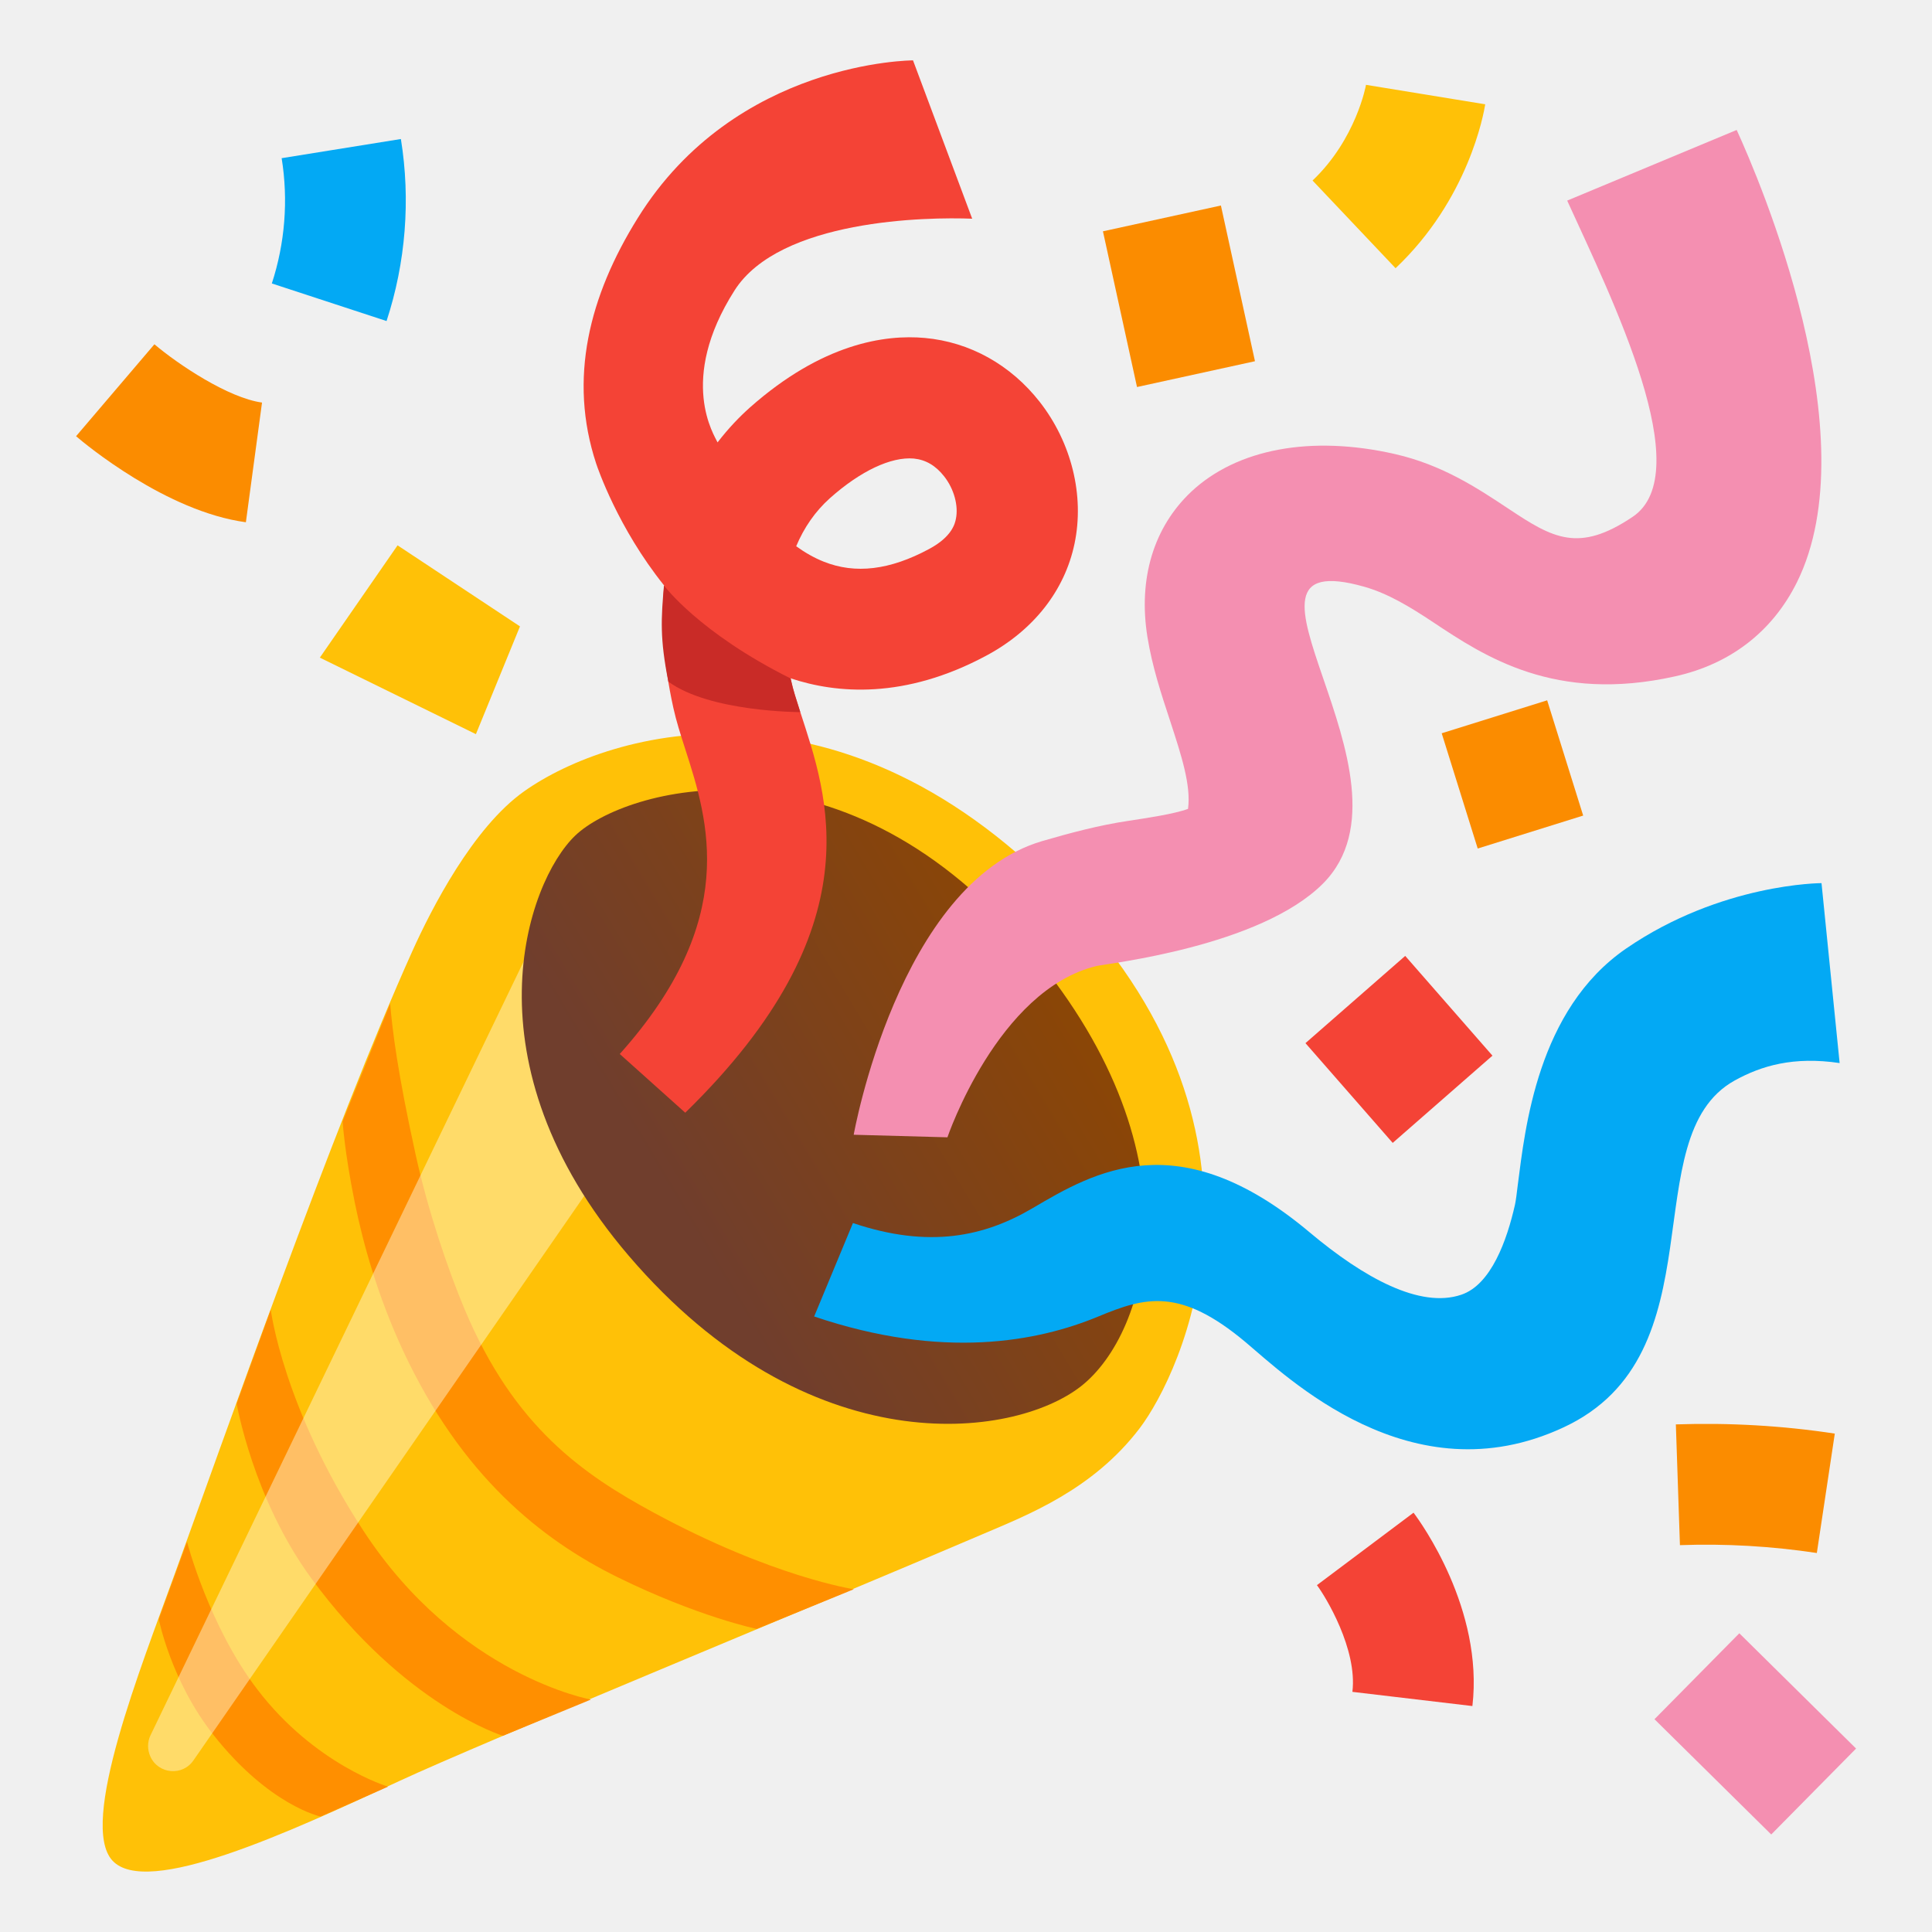
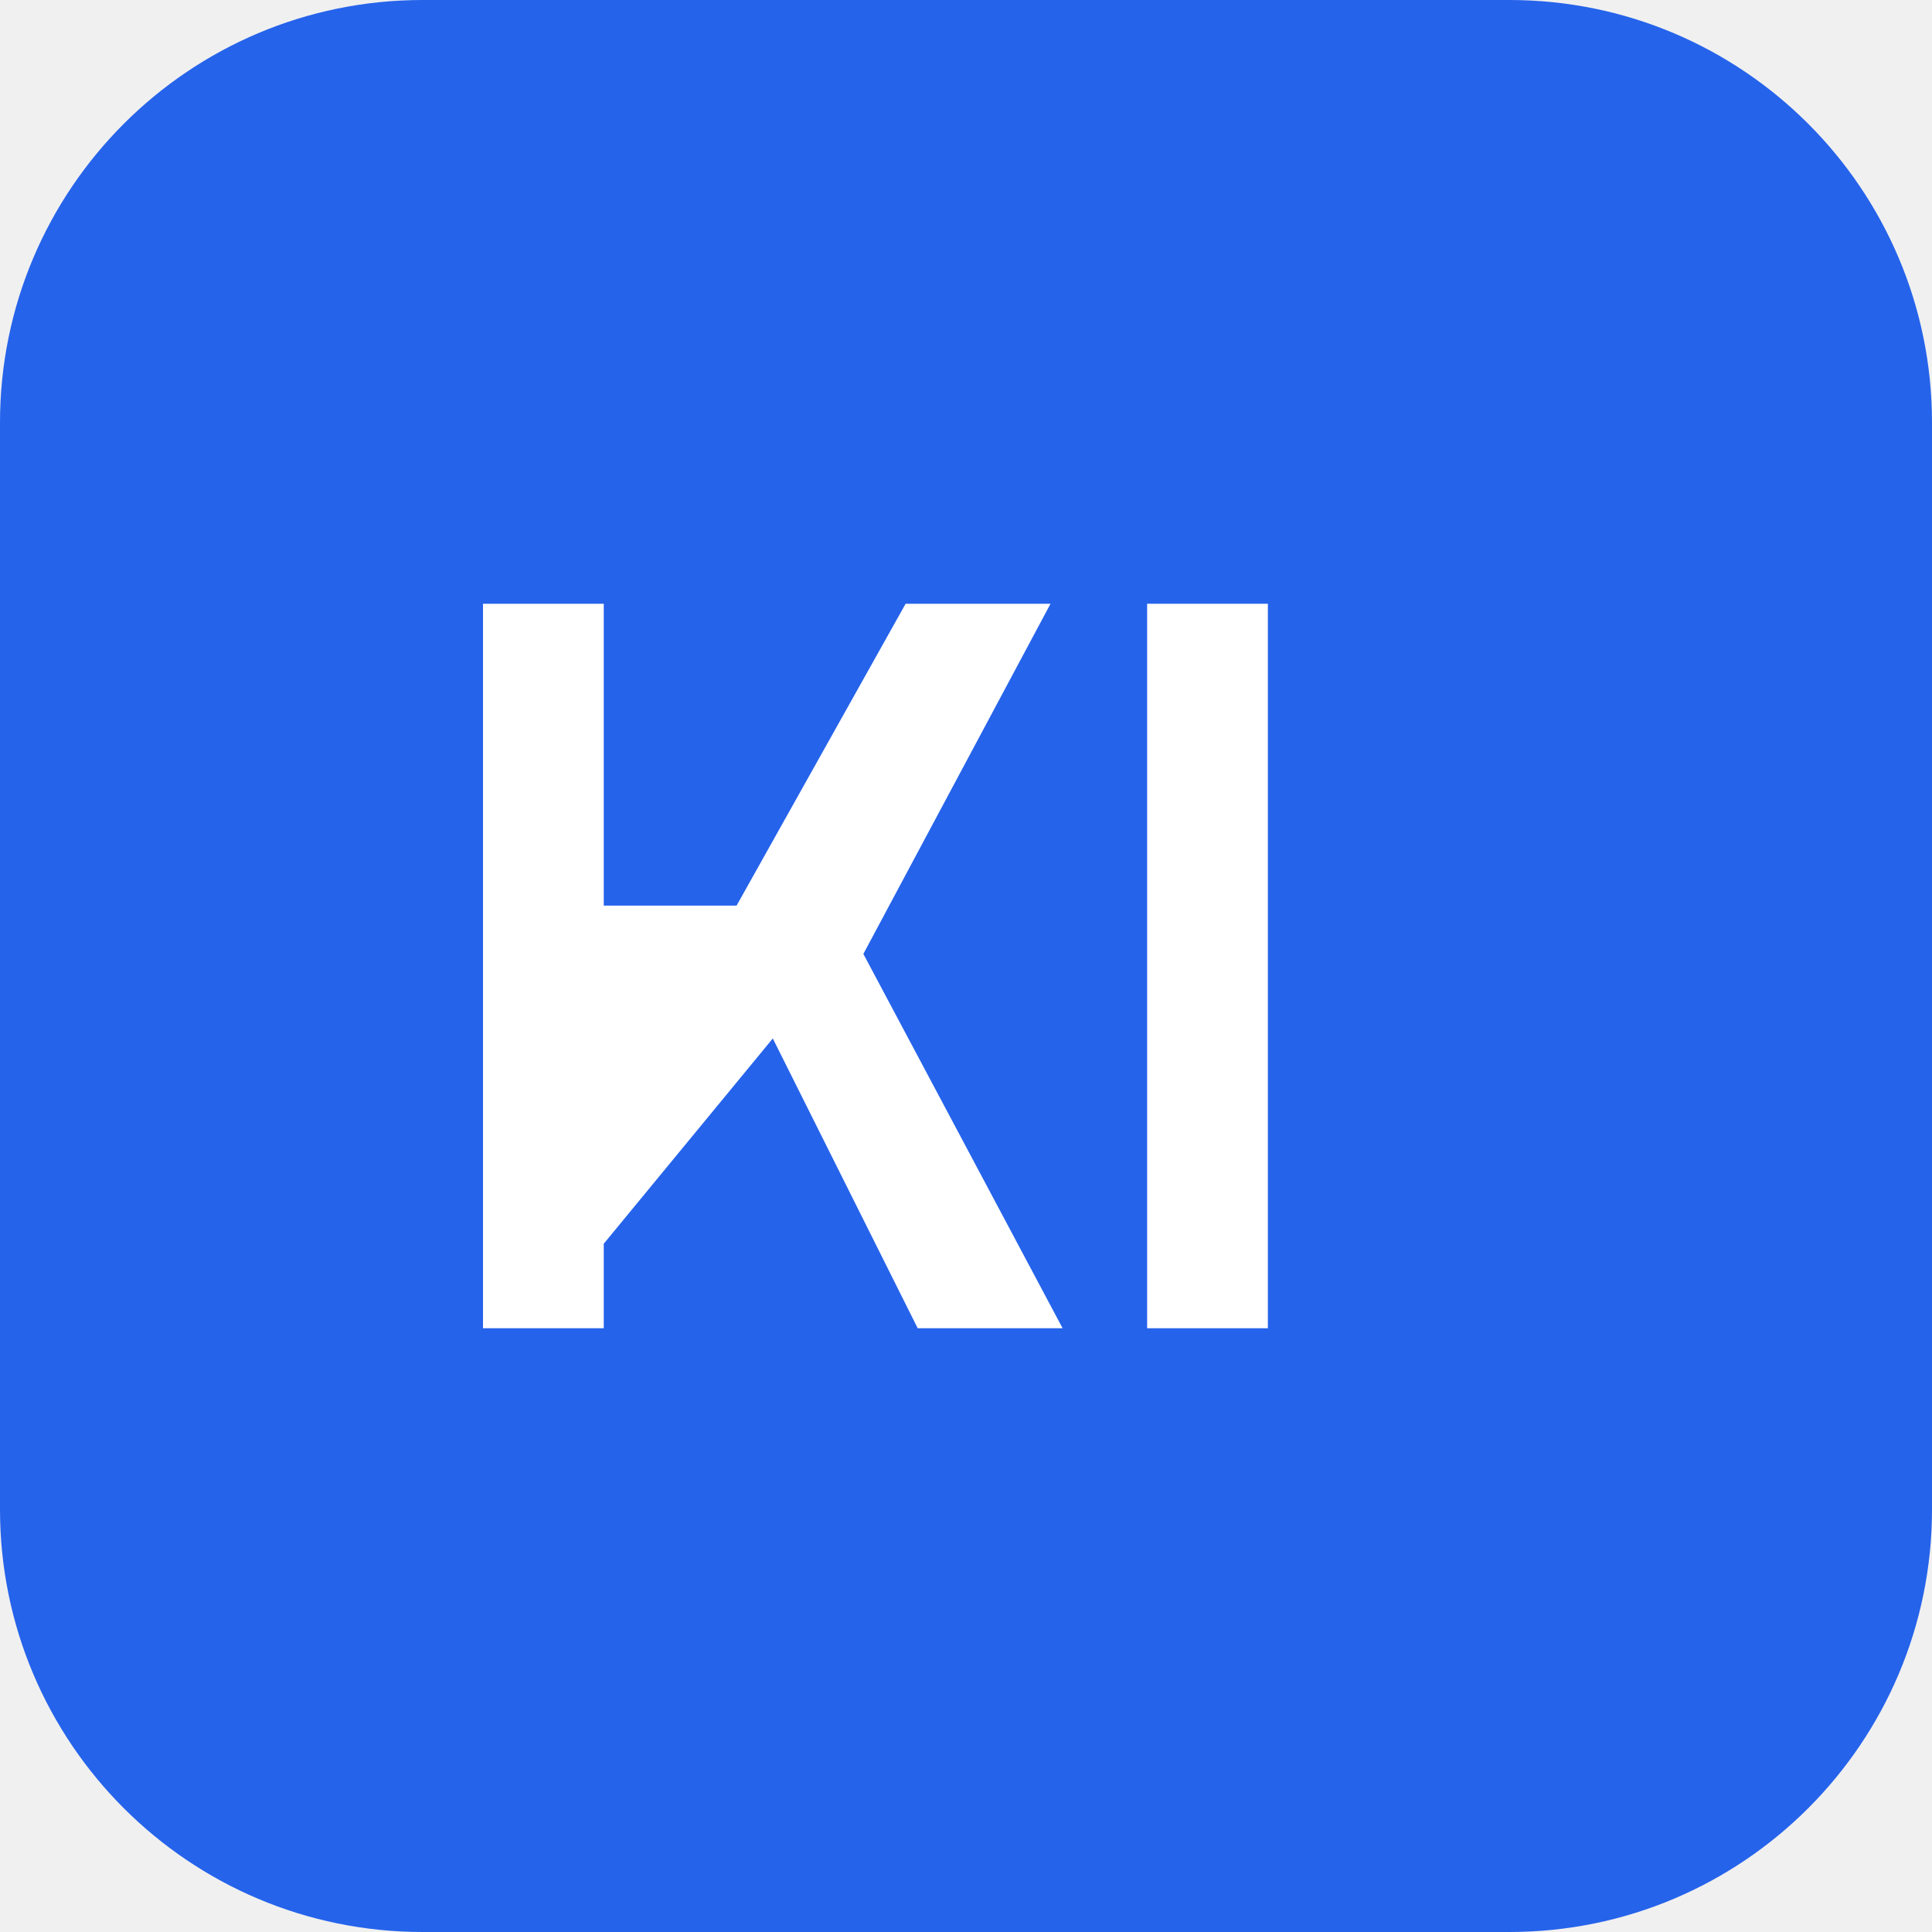
- <svg xmlns="http://www.w3.org/2000/svg" enable-background="new 0 0 128 128" viewBox="0 0 128 128">
-   <linearGradient id="a" gradientUnits="userSpaceOnUse" x1="74.384" x2="44.617" y1="61.839" y2="79.699">
-     <stop offset=".024" stop-color="#8f4700" />
-     <stop offset="1" stop-color="#703e2d" />
-   </linearGradient>
-   <path d="m7.45 123.27c2.27 2.46 11.62-1.83 19-5.27 5.53-2.57 27.66-11.65 38.66-16.36 2.97-1.27 7.29-2.93 10.4-7.02 2.76-3.64 10.08-19.1-4.66-34.76-14.96-15.9-30.37-11.51-36.13-7.43-3.39 2.4-6.15 7.81-7.39 10.56-5.24 11.62-12.71 32.91-15.75 41.28-2.23 6.17-6.38 16.56-4.13 19z" fill="#ffc107" />
-   <g fill="#ff8f00">
-     <path d="m25.85 66.49c.14 1.74.49 4.57 1.69 10.02.82 3.74 2.16 7.66 3.25 10.25 3.27 7.79 7.86 10.93 12.51 13.45 7.9 4.28 13.27 5.08 13.27 5.08l-6.44 2.63s-3.9-.81-9.22-3.43c-5.07-2.5-10.35-6.73-14.21-15.01-1.67-3.59-2.64-7.07-3.2-9.83-.69-3.42-.8-5.36-.8-5.36z" />
-     <path d="m17.94 86.77s.8 6.49 6.16 14.68c6.28 9.58 15.05 11.15 15.05 11.15l-5.83 2.4s-6.51-1.99-12.7-10.44c-3.86-5.27-4.94-11.57-4.94-11.57z" />
-     <path d="m12.39 102.15s1.46 5.6 4.66 9.78c3.81 4.99 8.66 6.44 8.66 6.44l-4.47 1.98s-3.39-.71-7.1-5.41c-2.82-3.57-3.62-7.67-3.62-7.67z" />
-   </g>
-   <path d="m9.96 116.37c-.2-.45-.2-.96.01-1.4l25.47-52.82 4.19 15.75-26.8 38.71c-.72 1.08-2.34.94-2.87-.24z" fill="#fffde7" opacity=".44" />
-   <path d="m41.65 83.19c11.9 13.92 25.45 12.18 29.96 8.66 4.52-3.53 8.09-15.66-3.76-29.35-12.42-14.34-26.48-10.25-29.73-7.15s-7.39 15.07 3.53 27.84z" fill="url(#a)" />
-   <path d="m82.52 88.92c-4.34-3.64-6.65-2.99-9.75-1.7-4 1.66-10.29 2.89-18.83 0l2.57-6.19c5.07 1.71 8.74.88 11.91-.99 4.08-2.4 9.66-5.69 18.34 1.6 3.62 3.04 7.33 5.06 10.05 4.14 1.98-.66 3.03-3.61 3.56-5.96.05-.21.13-.81.19-1.34.48-3.67 1.28-11.59 7.18-15.64 6.31-4.33 12.94-4.33 12.94-4.33l1.2 11.92c-3.05-.45-5.17.17-6.96 1.16-6.74 3.75-.87 18.15-11.36 22.99-10.09 4.69-18.34-3.4-21.04-5.66z" fill="#03a9f4" />
-   <path d="m45.4 73.72-4.34-3.89c7.97-8.9 5.87-15.44 4.34-20.2-.31-.96-.6-1.87-.79-2.74-.68-3.08-.82-5.76-.61-8.1-3.06-3.81-4.41-7.8-4.5-8.07-1.86-5.63-.46-11.12 2.75-16.27 6.49-10.45 18.24-10.45 18.24-10.45l3.92 10.49c-2.98-.12-12.75.03-15.75 4.76-3.79 5.96-1.3 9.64-1.12 10.06.73-.95 1.47-1.71 2.13-2.3 4.79-4.25 8.95-4.86 11.6-4.62 2.98.27 5.68 1.77 7.61 4.23 2.11 2.7 2.98 6.21 2.31 9.4-.65 3.11-2.72 5.74-5.83 7.41-5.43 2.92-9.95 2.52-12.98 1.51.02.07.03.15.05.22.11.5.33 1.2.59 2.01 1.77 5.48 5.06 14.18-7.62 26.55zm7.35-37.53c.58.42 1.19.77 1.82 1.02 2.1.84 4.39.56 6.99-.84 1.53-.82 1.71-1.7 1.77-1.99.18-.87-.12-1.98-.77-2.81-.57-.73-1.23-1.11-2.02-1.19-1.5-.13-3.53.82-5.56 2.63-.97.87-1.71 1.94-2.23 3.18z" fill="#f44336" />
-   <path d="m62.77 75.35-6.21-.17s2.95-16.66 12.5-19.46c1.79-.52 3.75-1.05 5.72-1.34 1.17-.18 3.02-.45 3.93-.79.21-1.57-.45-3.57-1.19-5.84-.58-1.76-1.18-3.57-1.5-5.55-.62-3.86.41-7.27 2.9-9.62 3.04-2.85 7.95-3.76 13.49-2.5 3.16.72 5.49 2.27 7.54 3.63 2.93 1.95 4.64 2.94 8.22.53 4.33-2.92-1.33-14.35-4.34-20.95l11.23-4.68c1.51 3.3 8.8 20.28 3.99 29.97-1.62 3.26-4.41 5.42-8.07 6.23-7.96 1.78-12.62-1.32-16.02-3.58-1.61-1.07-3.02-1.91-4.55-2.35-10.63-3.03 4.21 12.61-2.74 19.64-4.17 4.21-14.36 5.32-15.02 5.48-6.56 1.58-9.88 11.35-9.88 11.35z" fill="#f48fb1" />
-   <path d="m43.99 38.79c-.19 2.2-.28 3.51.29 6.37 2.75 2.02 8.74 2.02 8.74 2.02-.26-.81-.49-1.51-.59-2.01-.02-.07-.03-.15-.05-.22-6.09-3.04-8.39-6.16-8.39-6.16z" fill="#c92b27" />
-   <path d="m31.53 48.64-10.34-5.07 5.15-7.44 8.11 5.37z" fill="#ffc107" />
-   <path d="m16.29 34.6c-5.28-.71-10.66-5.19-11.25-5.7l5.19-6.09c1.57 1.33 4.9 3.56 7.13 3.86z" fill="#fb8c00" />
-   <path d="m25.61 21.27-7.6-2.49c.87-2.66 1.1-5.53.65-8.3l7.9-1.27c.65 4.02.32 8.19-.95 12.06z" fill="#03a9f4" />
-   <path d="m74.11 14.35h8v10.56h-8z" fill="#fb8c00" transform="matrix(.9769 -.2137 .2137 .9769 -2.3917 17.1437)" />
-   <path d="m92.46 17.77-5.5-5.81c2.88-2.73 3.54-6.3 3.54-6.34l7.9 1.29c-.1.63-1.11 6.29-5.94 10.86z" fill="#ffc107" />
-   <path d="m96.54 47.3h7.32v8h-7.32z" fill="#fb8c00" transform="matrix(.9545 -.2983 .2983 .9545 -10.7408 32.2313)" />
-   <path d="m97.55 113.03-7.95-.94c.34-2.83-1.77-6.3-2.35-7.07l6.4-4.8c.48.63 4.65 6.4 3.9 12.81z" fill="#f44336" />
-   <path d="m120.37 102.89c-2.99-.45-6.05-.63-9.07-.52l-.27-8c3.51-.12 7.06.08 10.53.61z" fill="#fb8c00" />
-   <path d="m112.29 109.43h8v10.87h-8z" fill="#f48fb1" transform="matrix(.7026 -.7116 .7116 .7026 -47.1516 116.922)" />
-   <path d="m88.29 65.14h8.78v8.78h-8.78z" fill="#f44336" transform="matrix(.6583 .7527 -.7527 .6583 84.0086 -46.0064)" />
+ <svg xmlns="http://www.w3.org/2000/svg" viewBox="0 0 128 128" fill="none">
+   <rect width="128" height="128" rx="28" fill="#2563eb" />
+   <path d="M32 88V40h8v20h8.8L60 40h9.6L57.2 63.2 70.4 88H60.8L51.2 68.8 40 82.4V88H32Z" fill="white" />
+   <path d="M76 40h8v48h-8z" fill="white" />
</svg>
